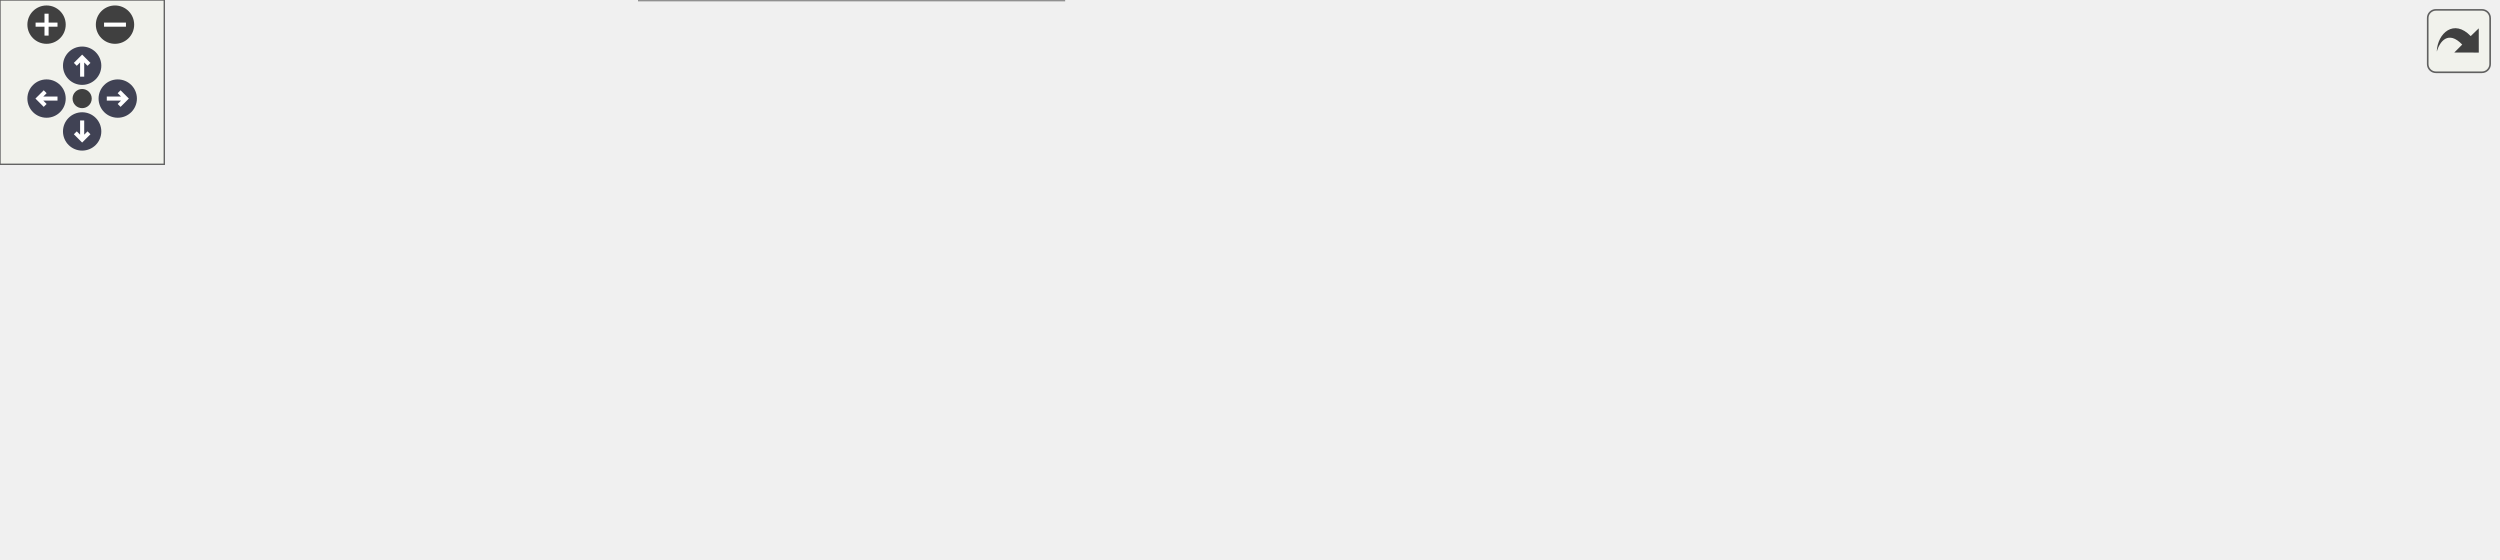
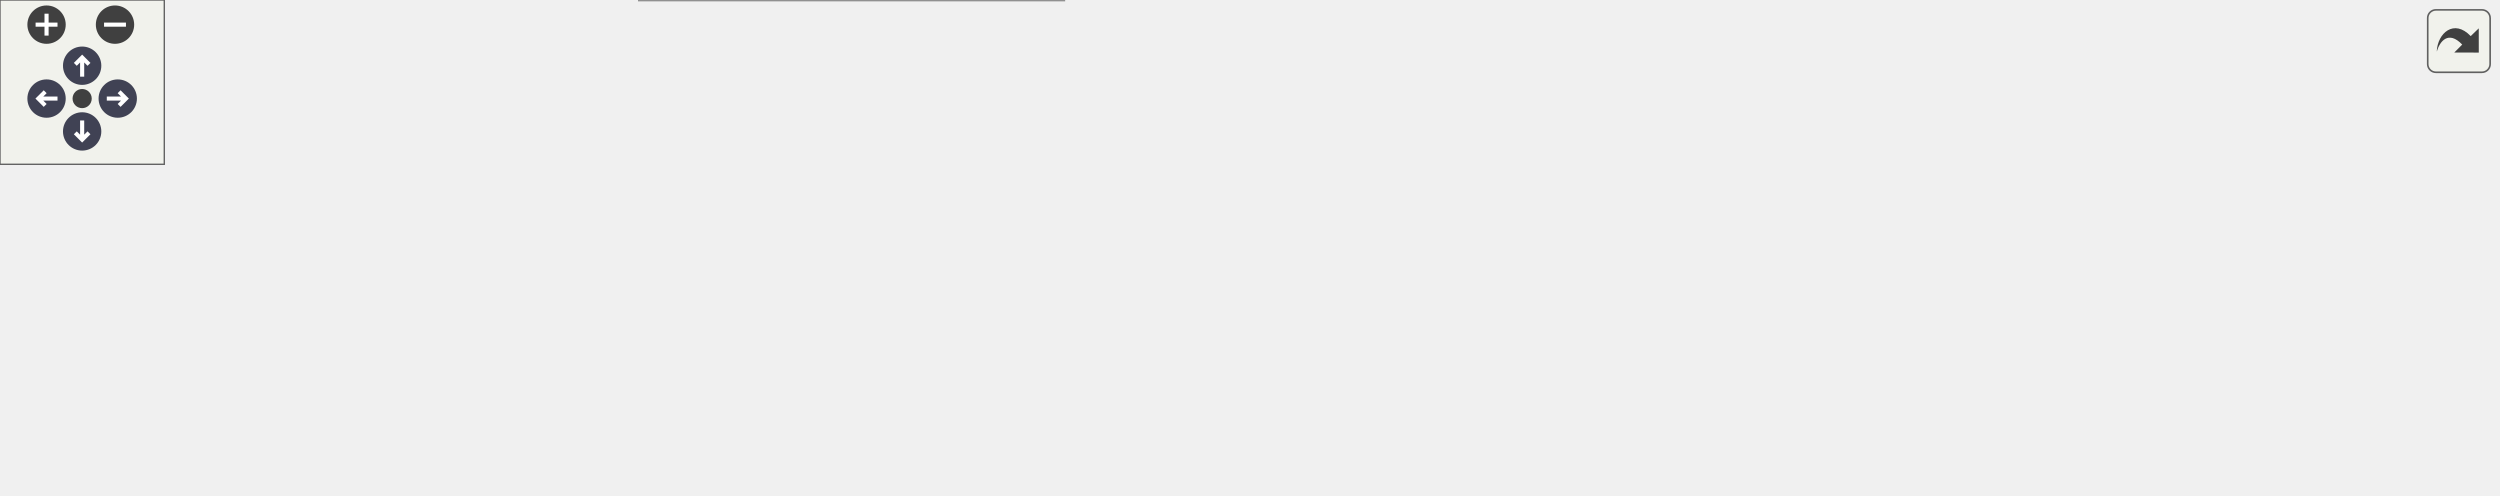
<svg xmlns="http://www.w3.org/2000/svg" xmlns:xlink="http://www.w3.org/1999/xlink" id="main" version="1.1" xml:space="preserve">
  <style type="text/css">
.node, .edge {opacity: 0.7;}
.node.selected, .edge.selected {opacity: 1;}
.edge:hover path { stroke: red; }
.edge:hover polygon { stroke: red; fill: red; }
</style>
  <defs>
    <circle id="rim" cx="0" cy="0" r="7" />
    <circle id="rim2" cx="0" cy="0" r="3.5" />
    <g id="zoomPlus">
      <use xlink:href="#rim" fill="#404040">
        <set attributeName="fill" to="#808080" begin="zoomplus.mouseover" end="zoomplus.mouseout" />
      </use>
      <path d="M-4,0h8M0,-4v8" fill="none" stroke="white" stroke-width="1.5" pointer-events="none" />
    </g>
    <g id="zoomMin">
      <use xlink:href="#rim" fill="#404040">
        <set attributeName="fill" to="#808080" begin="zoomminus.mouseover" end="zoomminus.mouseout" />
      </use>
      <path d="M-4,0h8" fill="none" stroke="white" stroke-width="1.5" pointer-events="none" />
    </g>
    <g id="arrowUp" transform="translate(30 24)">
      <use xlink:href="#rim" />
      <path pointer-events="none" fill="none" stroke="white" stroke-width="1.5" d="M0,-3.0v7 M-2.5,-0.5L0,-3.0L2.5,-0.5" />
    </g>
    <g id="arrowRight" transform="rotate(90) translate(36 -43)">
      <use xlink:href="#rim" />
      <path pointer-events="none" fill="none" stroke="white" stroke-width="1.5" d="M0,-3.0v7 M-2.5,-0.5L0,-3.0L2.5,-0.5" />
    </g>
    <g id="arrowDown" transform="rotate(180) translate(-30 -48)">
      <use xlink:href="#rim" />
      <path pointer-events="none" fill="none" stroke="white" stroke-width="1.5" d="M0,-3.0v7 M-2.5,-0.5L0,-3.0L2.5,-0.5" />
    </g>
    <g id="arrowLeft" transform="rotate(270) translate(-36 17)">
      <use xlink:href="#rim" />
      <path pointer-events="none" fill="none" stroke="white" stroke-width="1.5" d="M0,-3.0v7 M-2.5,-0.5L0,-3.0L2.5,-0.5" />
    </g>
    <g id="resetDef">
      <use xlink:href="#rim2" fill="#404040">
        <set attributeName="fill" to="#808080" begin="reset.mouseover" end="reset.mouseout" />
      </use>
    </g>
  </defs>
  <svg id="graph" class="graph">
    <g id="viewport">
      <g id="Node000001" class="node">
        <g id="a_Node000001">
          <a xlink:title=" ">
-             <polygon fill="#999999" stroke="#666666" points="912,-68 787,-68 787,-49 912,-49 912,-68" />
-             <text text-anchor="middle" x="849.5" y="-56" font-family="Helvetica,sans-Serif" font-size="10.00">BuildRowFormatString</text>
+             <polygon fill="#999999" stroke="#666666" points="912,-60 787,-60 787,-41 912,-41 912,-60" />
+             <text text-anchor="middle" x="849.5" y="-48" font-family="Helvetica,sans-Serif" font-size="10.00">BuildRowFormatString</text>
          </a>
        </g>
      </g>
      <g id="Node000002" class="node">
        <g id="a_Node000002">
          <a xlink:href="logging_8c.html#a9bb49594a4f7f15167fe4a9214709f29" target="_top" xlink:title="Prints particle fields in a table that automatically adjusts its column widths.">
-             <polygon fill="white" stroke="#666666" points="751,-68 625,-68 625,-49 751,-49 751,-68" />
-             <text text-anchor="middle" x="688" y="-56" font-family="Helvetica,sans-Serif" font-size="10.00">LOG_PARTICLE_FIELDS</text>
+             <polygon fill="white" stroke="#666666" points="751,-60 625,-60 625,-41 751,-41 751,-60" />
+             <text text-anchor="middle" x="688" y="-48" font-family="Helvetica,sans-Serif" font-size="10.00">LOG_PARTICLE_FIELDS</text>
          </a>
        </g>
      </g>
      <g id="edge1_Node000001_Node000002" class="edge">
        <g id="a_edge1_Node000001_Node000002">
          <a xlink:title=" ">
-             <path fill="none" stroke="#63b8ff" d="M776.81,-58.5C768.21,-58.5 759.48,-58.5 751.03,-58.5" />
-             <polygon fill="#63b8ff" stroke="#63b8ff" points="776.83,-62 786.83,-58.5 776.83,-55 776.83,-62" />
+             <path fill="none" stroke="#63b8ff" d="M776.81,-50.5C768.21,-50.5 759.48,-50.5 751.03,-50.5" />
+             <polygon fill="#63b8ff" stroke="#63b8ff" points="776.83,-54 786.83,-50.5 776.83,-47 776.83,-54" />
          </a>
        </g>
      </g>
      <g id="Node000003" class="node">
        <g id="a_Node000003">
          <a xlink:href="logging_8c.html#a599a210442ae2b4926c8bcb39868b71d" target="_top" xlink:title="Emits one particle console snapshot into the main solver log.">
-             <polygon fill="white" stroke="#666666" points="589,-68 430,-68 430,-49 589,-49 589,-68" />
-             <text text-anchor="middle" x="509.5" y="-56" font-family="Helvetica,sans-Serif" font-size="10.00">EmitParticleConsoleSnapshot</text>
+             <polygon fill="white" stroke="#666666" points="589,-98 430,-98 430,-79 589,-79 589,-98" />
+             <text text-anchor="middle" x="509.5" y="-86" font-family="Helvetica,sans-Serif" font-size="10.00">EmitParticleConsoleSnapshot</text>
          </a>
        </g>
      </g>
      <g id="edge2_Node000002_Node000003" class="edge">
        <g id="a_edge2_Node000002_Node000003">
          <a xlink:title=" ">
-             <path fill="none" stroke="#63b8ff" d="M614.65,-58.5C606.25,-58.5 597.65,-58.5 589.17,-58.5" />
-             <polygon fill="#63b8ff" stroke="#63b8ff" points="614.77,-62 624.77,-58.5 614.77,-55 614.77,-62" />
+             <path fill="none" stroke="#63b8ff" d="M632.41,-62.25C607.46,-67.63 578.27,-73.91 554.72,-78.98" />
+             <polygon fill="#63b8ff" stroke="#63b8ff" points="633.42,-65.62 642.46,-60.09 631.95,-58.77 633.42,-65.62" />
          </a>
        </g>
      </g>
      <g id="Node000006" class="node">
        <g id="a_Node000006">
          <a xlink:href="runloop_8c.html#aa5b3c3a0cd447931b47a01267c36acdd" target="_top" xlink:title="Finalizes the simulation setup at t=0, ensuring a consistent state before time marching.">
-             <polygon fill="white" stroke="#666666" points="381,-143.5 241,-143.5 241,-113.5 381,-113.5 381,-143.5" />
-             <text text-anchor="start" x="249" y="-131.5" font-family="Helvetica,sans-Serif" font-size="10.00">PerformInitializedParticle</text>
-             <text text-anchor="middle" x="311" y="-120.5" font-family="Helvetica,sans-Serif" font-size="10.00">Setup</text>
-           </a>
-         </g>
-       </g>
-       <g id="edge12_Node000002_Node000006" class="edge">
-         <g id="a_edge12_Node000002_Node000006">
-           <a xlink:title=" ">
-             <path fill="none" stroke="#63b8ff" d="M628.23,-69.99C615.31,-72.49 601.7,-75.1 589,-77.5 518.25,-90.87 437.24,-105.73 381.19,-115.95" />
-             <polygon fill="#63b8ff" stroke="#63b8ff" points="629.27,-73.35 638.42,-68.01 627.93,-66.48 629.27,-73.35" />
+             <polygon fill="white" stroke="#666666" points="381,-67.5 241,-67.5 241,-37.5 381,-37.5 381,-67.5" />
+             <text text-anchor="start" x="249" y="-55.5" font-family="Helvetica,sans-Serif" font-size="10.00">PerformInitializedParticle</text>
+             <text text-anchor="middle" x="311" y="-44.5" font-family="Helvetica,sans-Serif" font-size="10.00">Setup</text>
+           </a>
+         </g>
+       </g>
+       <g id="edge13_Node000002_Node000006" class="edge">
+         <g id="a_edge13_Node000002_Node000006">
+           <a xlink:title=" ">
+             <path fill="none" stroke="#63b8ff" d="M614.54,-50.89C547.17,-51.25 447.49,-51.78 381.18,-52.13" />
+             <polygon fill="#63b8ff" stroke="#63b8ff" points="614.67,-54.39 624.66,-50.83 614.64,-47.39 614.67,-54.39" />
          </a>
        </g>
      </g>
      <g id="Node000008" class="node">
        <g id="a_Node000008">
          <a xlink:href="runloop_8c.html#ad8038ca2fcc4f0534e04d144c4ffbbef" target="_top" xlink:title="Finalizes the simulation state after particle and fluid data have been loaded from a restart.">
            <polygon fill="white" stroke="#666666" points="388.5,-19 233.5,-19 233.5,0 388.5,0 388.5,-19" />
            <text text-anchor="middle" x="311" y="-7" font-family="Helvetica,sans-Serif" font-size="10.00">PerformLoadedParticleSetup</text>
          </a>
        </g>
      </g>
-       <g id="edge13_Node000002_Node000008" class="edge">
-         <g id="a_edge13_Node000002_Node000008">
-           <a xlink:title=" ">
-             <path fill="none" stroke="#63b8ff" d="M631.82,-46.96C617.89,-44.28 602.93,-41.6 589,-39.5 521.56,-29.33 444.38,-21.26 388.64,-16.06" />
-             <polygon fill="#63b8ff" stroke="#63b8ff" points="631.28,-50.42 641.76,-48.91 632.62,-43.55 631.28,-50.42" />
+       <g id="edge14_Node000002_Node000008" class="edge">
+         <g id="a_edge14_Node000002_Node000008">
+           <a xlink:title=" ">
+             <path fill="none" stroke="#63b8ff" d="M614.51,-42.57C549.66,-35.48 454.9,-25.12 388.78,-17.89" />
+             <polygon fill="#63b8ff" stroke="#63b8ff" points="614.33,-46.08 624.66,-43.68 615.1,-39.12 614.33,-46.08" />
          </a>
        </g>
      </g>
      <g id="Node000004" class="node">
        <g id="a_Node000004">
          <a xlink:href="runloop_8c.html#a5cfb2f783604af7f20171d19f969d5d3" target="_top" xlink:title="Executes the main time-marching loop for the particle simulation.">
-             <polygon fill="white" stroke="#666666" points="190,-68 79,-68 79,-49 190,-49 190,-68" />
-             <text text-anchor="middle" x="134.5" y="-56" font-family="Helvetica,sans-Serif" font-size="10.00">AdvanceSimulation</text>
+             <polygon fill="white" stroke="#666666" points="190,-105 79,-105 79,-86 190,-86 190,-105" />
+             <text text-anchor="middle" x="134.5" y="-93" font-family="Helvetica,sans-Serif" font-size="10.00">AdvanceSimulation</text>
          </a>
        </g>
      </g>
      <g id="edge3_Node000003_Node000004" class="edge">
        <g id="a_edge3_Node000003_Node000004">
          <a xlink:title=" ">
-             <path fill="none" stroke="#63b8ff" d="M419.53,-58.5C348.22,-58.5 250.44,-58.5 190.19,-58.5" />
-             <polygon fill="#63b8ff" stroke="#63b8ff" points="419.85,-62 429.85,-58.5 419.85,-55 419.85,-62" />
+             <path fill="none" stroke="#63b8ff" d="M465.54,-100.65C444.22,-106.06 417.96,-111.81 394,-114.5 320.68,-122.72 301.4,-121.96 228,-114.5 209.73,-112.64 189.74,-108.77 173.04,-105.01" />
+             <polygon fill="#63b8ff" stroke="#63b8ff" points="466.47,-104.02 475.27,-98.11 464.71,-97.25 466.47,-104.02" />
          </a>
        </g>
      </g>
      <g id="edge5_Node000003_Node000006" class="edge">
        <g id="a_edge5_Node000003_Node000006">
          <a xlink:title=" ">
-             <path fill="none" stroke="#63b8ff" d="M476.85,-72.18C454.04,-81.8 422.39,-94.67 394,-104.5 385.03,-107.61 375.42,-110.66 366.05,-113.49" />
-             <polygon fill="#63b8ff" stroke="#63b8ff" points="478.53,-75.27 486.36,-68.14 475.79,-68.83 478.53,-75.27" />
+             <path fill="none" stroke="#63b8ff" d="M446.63,-77.17C425.85,-73.36 402.53,-69.09 381.22,-65.18" />
+             <polygon fill="#63b8ff" stroke="#63b8ff" points="446.15,-80.63 456.61,-78.99 447.41,-73.75 446.15,-80.63" />
          </a>
        </g>
      </g>
      <g id="edge9_Node000003_Node000008" class="edge">
        <g id="a_edge9_Node000003_Node000008">
          <a xlink:title=" ">
-             <path fill="none" stroke="#63b8ff" d="M460.01,-46.41C426.16,-37.97 381.61,-26.86 350.26,-19.04" />
-             <polygon fill="#63b8ff" stroke="#63b8ff" points="459.6,-49.91 470.15,-48.94 461.29,-43.12 459.6,-49.91" />
+             <path fill="none" stroke="#63b8ff" d="M484.57,-73.65C461.97,-60.18 426.73,-40.64 394,-28.5 384,-24.79 373.03,-21.65 362.47,-19.06" />
+             <polygon fill="#63b8ff" stroke="#63b8ff" points="482.79,-76.66 493.16,-78.83 486.41,-70.67 482.79,-76.66" />
          </a>
        </g>
      </g>
      <g id="Node000009" class="node">
        <g id="a_Node000009">
          <a xlink:href="runloop_8c.html#a7c9affedcc40bb91d56ba8a417eef507" target="_top" xlink:title="Internal helper implementation: WriteForcedTerminationOutput().">
-             <polygon fill="white" stroke="#666666" points="394,-95 228,-95 228,-76 394,-76 394,-95" />
-             <text text-anchor="middle" x="311" y="-83" font-family="Helvetica,sans-Serif" font-size="10.00">WriteForcedTerminationOutput</text>
+             <polygon fill="white" stroke="#666666" points="394,-105 228,-105 228,-86 394,-86 394,-105" />
+             <text text-anchor="middle" x="311" y="-93" font-family="Helvetica,sans-Serif" font-size="10.00">WriteForcedTerminationOutput</text>
          </a>
        </g>
      </g>
      <g id="edge11_Node000003_Node000009" class="edge">
        <g id="a_edge11_Node000003_Node000009">
          <a xlink:title=" ">
-             <path fill="none" stroke="#63b8ff" d="M428.96,-69.43C413.18,-71.6 396.73,-73.86 381.32,-75.98" />
-             <polygon fill="#63b8ff" stroke="#63b8ff" points="429.79,-72.85 439.22,-68.02 428.84,-65.91 429.79,-72.85" />
+             <path fill="none" stroke="#63b8ff" d="M419.99,-91.65C411.42,-91.96 402.75,-92.27 394.25,-92.57" />
+             <polygon fill="#63b8ff" stroke="#63b8ff" points="420.12,-95.15 429.99,-91.3 419.87,-88.16 420.12,-95.15" />
          </a>
        </g>
      </g>
      <g id="Node000005" class="node">
        <g id="a_Node000005">
          <a xlink:href="simulator_8c.html#a3c04138a5bfe5d72780bb7e82a18e627" target="_top" xlink:title="Entry point for the solver executable.">
-             <polygon fill="white" stroke="#666666" points="41,-68 0,-68 0,-49 41,-49 41,-68" />
-             <text text-anchor="middle" x="20.5" y="-56" font-family="Helvetica,sans-Serif" font-size="10.00">main</text>
+             <polygon fill="white" stroke="#666666" points="41,-64 0,-64 0,-45 41,-45 41,-64" />
+             <text text-anchor="middle" x="20.5" y="-52" font-family="Helvetica,sans-Serif" font-size="10.00">main</text>
          </a>
        </g>
      </g>
      <g id="edge4_Node000004_Node000005" class="edge">
        <g id="a_edge4_Node000004_Node000005">
          <a xlink:title=" ">
-             <path fill="none" stroke="#63b8ff" d="M68.68,-58.5C58.63,-58.5 48.97,-58.5 41.03,-58.5" />
-             <polygon fill="#63b8ff" stroke="#63b8ff" points="68.81,-62 78.81,-58.5 68.81,-55 68.81,-62" />
+             <path fill="none" stroke="#63b8ff" d="M98.05,-82.52C79.2,-75.62 56.74,-67.4 41.04,-61.65" />
+             <polygon fill="#63b8ff" stroke="#63b8ff" points="96.93,-85.84 107.52,-85.99 99.34,-79.27 96.93,-85.84" />
          </a>
        </g>
      </g>
      <g id="edge8_Node000006_Node000005" class="edge">
        <g id="a_edge8_Node000006_Node000005">
          <a xlink:title=" ">
-             <path fill="none" stroke="#63b8ff" d="M230.86,-113.52C185.51,-104.35 127.7,-91.68 77,-77.5 64.94,-74.13 51.65,-69.61 41.11,-65.82" />
-             <polygon fill="#63b8ff" stroke="#63b8ff" points="230.43,-117 240.93,-115.54 231.81,-110.14 230.43,-117" />
+             <path fill="none" stroke="#63b8ff" d="M230.73,-53.05C166.15,-53.5 79.61,-54.1 41.24,-54.36" />
+             <polygon fill="#63b8ff" stroke="#63b8ff" points="230.92,-56.55 240.9,-52.98 230.87,-49.55 230.92,-56.55" />
          </a>
        </g>
      </g>
      <g id="Node000007" class="node">
        <g id="a_Node000007">
          <a xlink:href="runloop_8c.html#a7bc2bae7b01f179706b367c8637534c2" target="_top" xlink:title="Performs post-load/post-init consistency checks for a restarted simulation.">
-             <polygon fill="white" stroke="#666666" points="192,-31 77,-31 77,-12 192,-12 192,-31" />
-             <text text-anchor="middle" x="134.5" y="-19" font-family="Helvetica,sans-Serif" font-size="10.00">FinalizeRestartState</text>
+             <polygon fill="white" stroke="#666666" points="192,-26 77,-26 77,-7 192,-7 192,-26" />
+             <text text-anchor="middle" x="134.5" y="-14" font-family="Helvetica,sans-Serif" font-size="10.00">FinalizeRestartState</text>
          </a>
        </g>
      </g>
      <g id="edge6_Node000006_Node000007" class="edge">
        <g id="a_edge6_Node000006_Node000007">
          <a xlink:title=" ">
-             <path fill="none" stroke="#63b8ff" d="M233.01,-108.15C231.28,-107 229.61,-105.79 228,-104.5 202.22,-83.87 217.54,-60.44 192,-39.5 187.86,-36.11 183.07,-33.35 178.07,-31.11" />
-             <polygon fill="#63b8ff" stroke="#63b8ff" points="231.64,-111.41 242.05,-113.39 235.15,-105.35 231.64,-111.41" />
+             <path fill="none" stroke="#63b8ff" d="M230.91,-36.18C214.02,-32.7 196.73,-29.13 181.58,-26.01" />
+             <polygon fill="#63b8ff" stroke="#63b8ff" points="230.28,-39.63 240.78,-38.22 231.7,-32.77 230.28,-39.63" />
          </a>
        </g>
      </g>
      <g id="edge7_Node000007_Node000005" class="edge">
        <g id="a_edge7_Node000007_Node000005">
          <a xlink:title=" ">
-             <path fill="none" stroke="#63b8ff" d="M93.46,-34.14C87.92,-35.92 82.32,-37.74 77,-39.5 65.11,-43.43 51.83,-47.97 41.24,-51.63" />
-             <polygon fill="#63b8ff" stroke="#63b8ff" points="94.8,-37.38 103.26,-31 92.67,-30.72 94.8,-37.38" />
+             <path fill="none" stroke="#63b8ff" d="M95.73,-29.31C77.48,-35.51 56.33,-42.68 41.28,-47.79" />
+             <polygon fill="#63b8ff" stroke="#63b8ff" points="96.89,-32.62 105.24,-26.09 94.64,-25.99 96.89,-32.62" />
          </a>
        </g>
      </g>
      <g id="edge10_Node000008_Node000007" class="edge">
        <g id="a_edge10_Node000008_Node000007">
          <a xlink:title=" ">
-             <path fill="none" stroke="#63b8ff" d="M223.3,-15.46C212.68,-16.19 202.05,-16.92 192.04,-17.61" />
-             <polygon fill="#63b8ff" stroke="#63b8ff" points="223.73,-18.94 233.46,-14.76 223.25,-11.96 223.73,-18.94" />
+             <path fill="none" stroke="#63b8ff" d="M223.3,-12.98C212.68,-13.4 202.05,-13.83 192.04,-14.23" />
+             <polygon fill="#63b8ff" stroke="#63b8ff" points="223.61,-16.47 233.46,-12.57 223.33,-9.47 223.61,-16.47" />
+           </a>
+         </g>
+       </g>
+       <g id="edge12_Node000009_Node000004" class="edge">
+         <g id="a_edge12_Node000009_Node000004">
+           <a xlink:title=" ">
+             <path fill="none" stroke="#63b8ff" d="M217.71,-95.5C208.36,-95.5 199.09,-95.5 190.32,-95.5" />
+             <polygon fill="#63b8ff" stroke="#63b8ff" points="217.86,-99 227.86,-95.5 217.86,-92 217.86,-99" />
          </a>
        </g>
      </g>
    </g>
  </svg>
  <g id="navigator" transform="translate(0 0)" fill="#404254">
    <rect fill="#f2f5e9" fill-opacity="0.5" stroke="#606060" stroke-width=".5" x="0" y="0" width="60" height="60" />
    <use id="zoomplus" xlink:href="#zoomPlus" x="17" y="9" />
    <use id="zoomminus" xlink:href="#zoomMin" x="42" y="9" />
    <use id="reset" xlink:href="#resetDef" x="30" y="36" />
    <use id="arrowup" xlink:href="#arrowUp" x="0" y="0" />
    <use id="arrowright" xlink:href="#arrowRight" x="0" y="0" />
    <use id="arrowdown" xlink:href="#arrowDown" x="0" y="0" />
    <use id="arrowleft" xlink:href="#arrowLeft" x="0" y="0" />
  </g>
  <svg viewBox="0 0 15 15" width="100%" height="30px" preserveAspectRatio="xMaxYMin meet">
    <g id="arrow_out" transform="scale(0.3 0.3)">
      <a xlink:href="logging_8c_a64b10fa3837fcdfcbf13820eed2577ff_icgraph_org.svg" target="_base">
        <rect id="button" ry="5" rx="5" y="6" x="6" height="38" width="38" fill="#f2f5e9" fill-opacity="0.5" stroke="#606060" stroke-width="1.0" />
        <path id="arrow" d="M 11.5,31.437 C 11.94,20.098 22.043,11.323 32.159,21.979 L 37.069,17.246 C 37.069,17.246 37.088,32 37.088,32 L 22.16,31.978 C 22.16,31.978 26.998,27.14 26.998,27.14 C 18.529,18.264 13.292,25.23 11.5,31.437 z" style="fill:#404040;" />
      </a>
    </g>
  </svg>
  <style type="text/css">

[data-mouse-over-selected='false'] { opacity: 0.7; }
[data-mouse-over-selected='true']  { opacity: 1.0; }

</style>
</svg>
